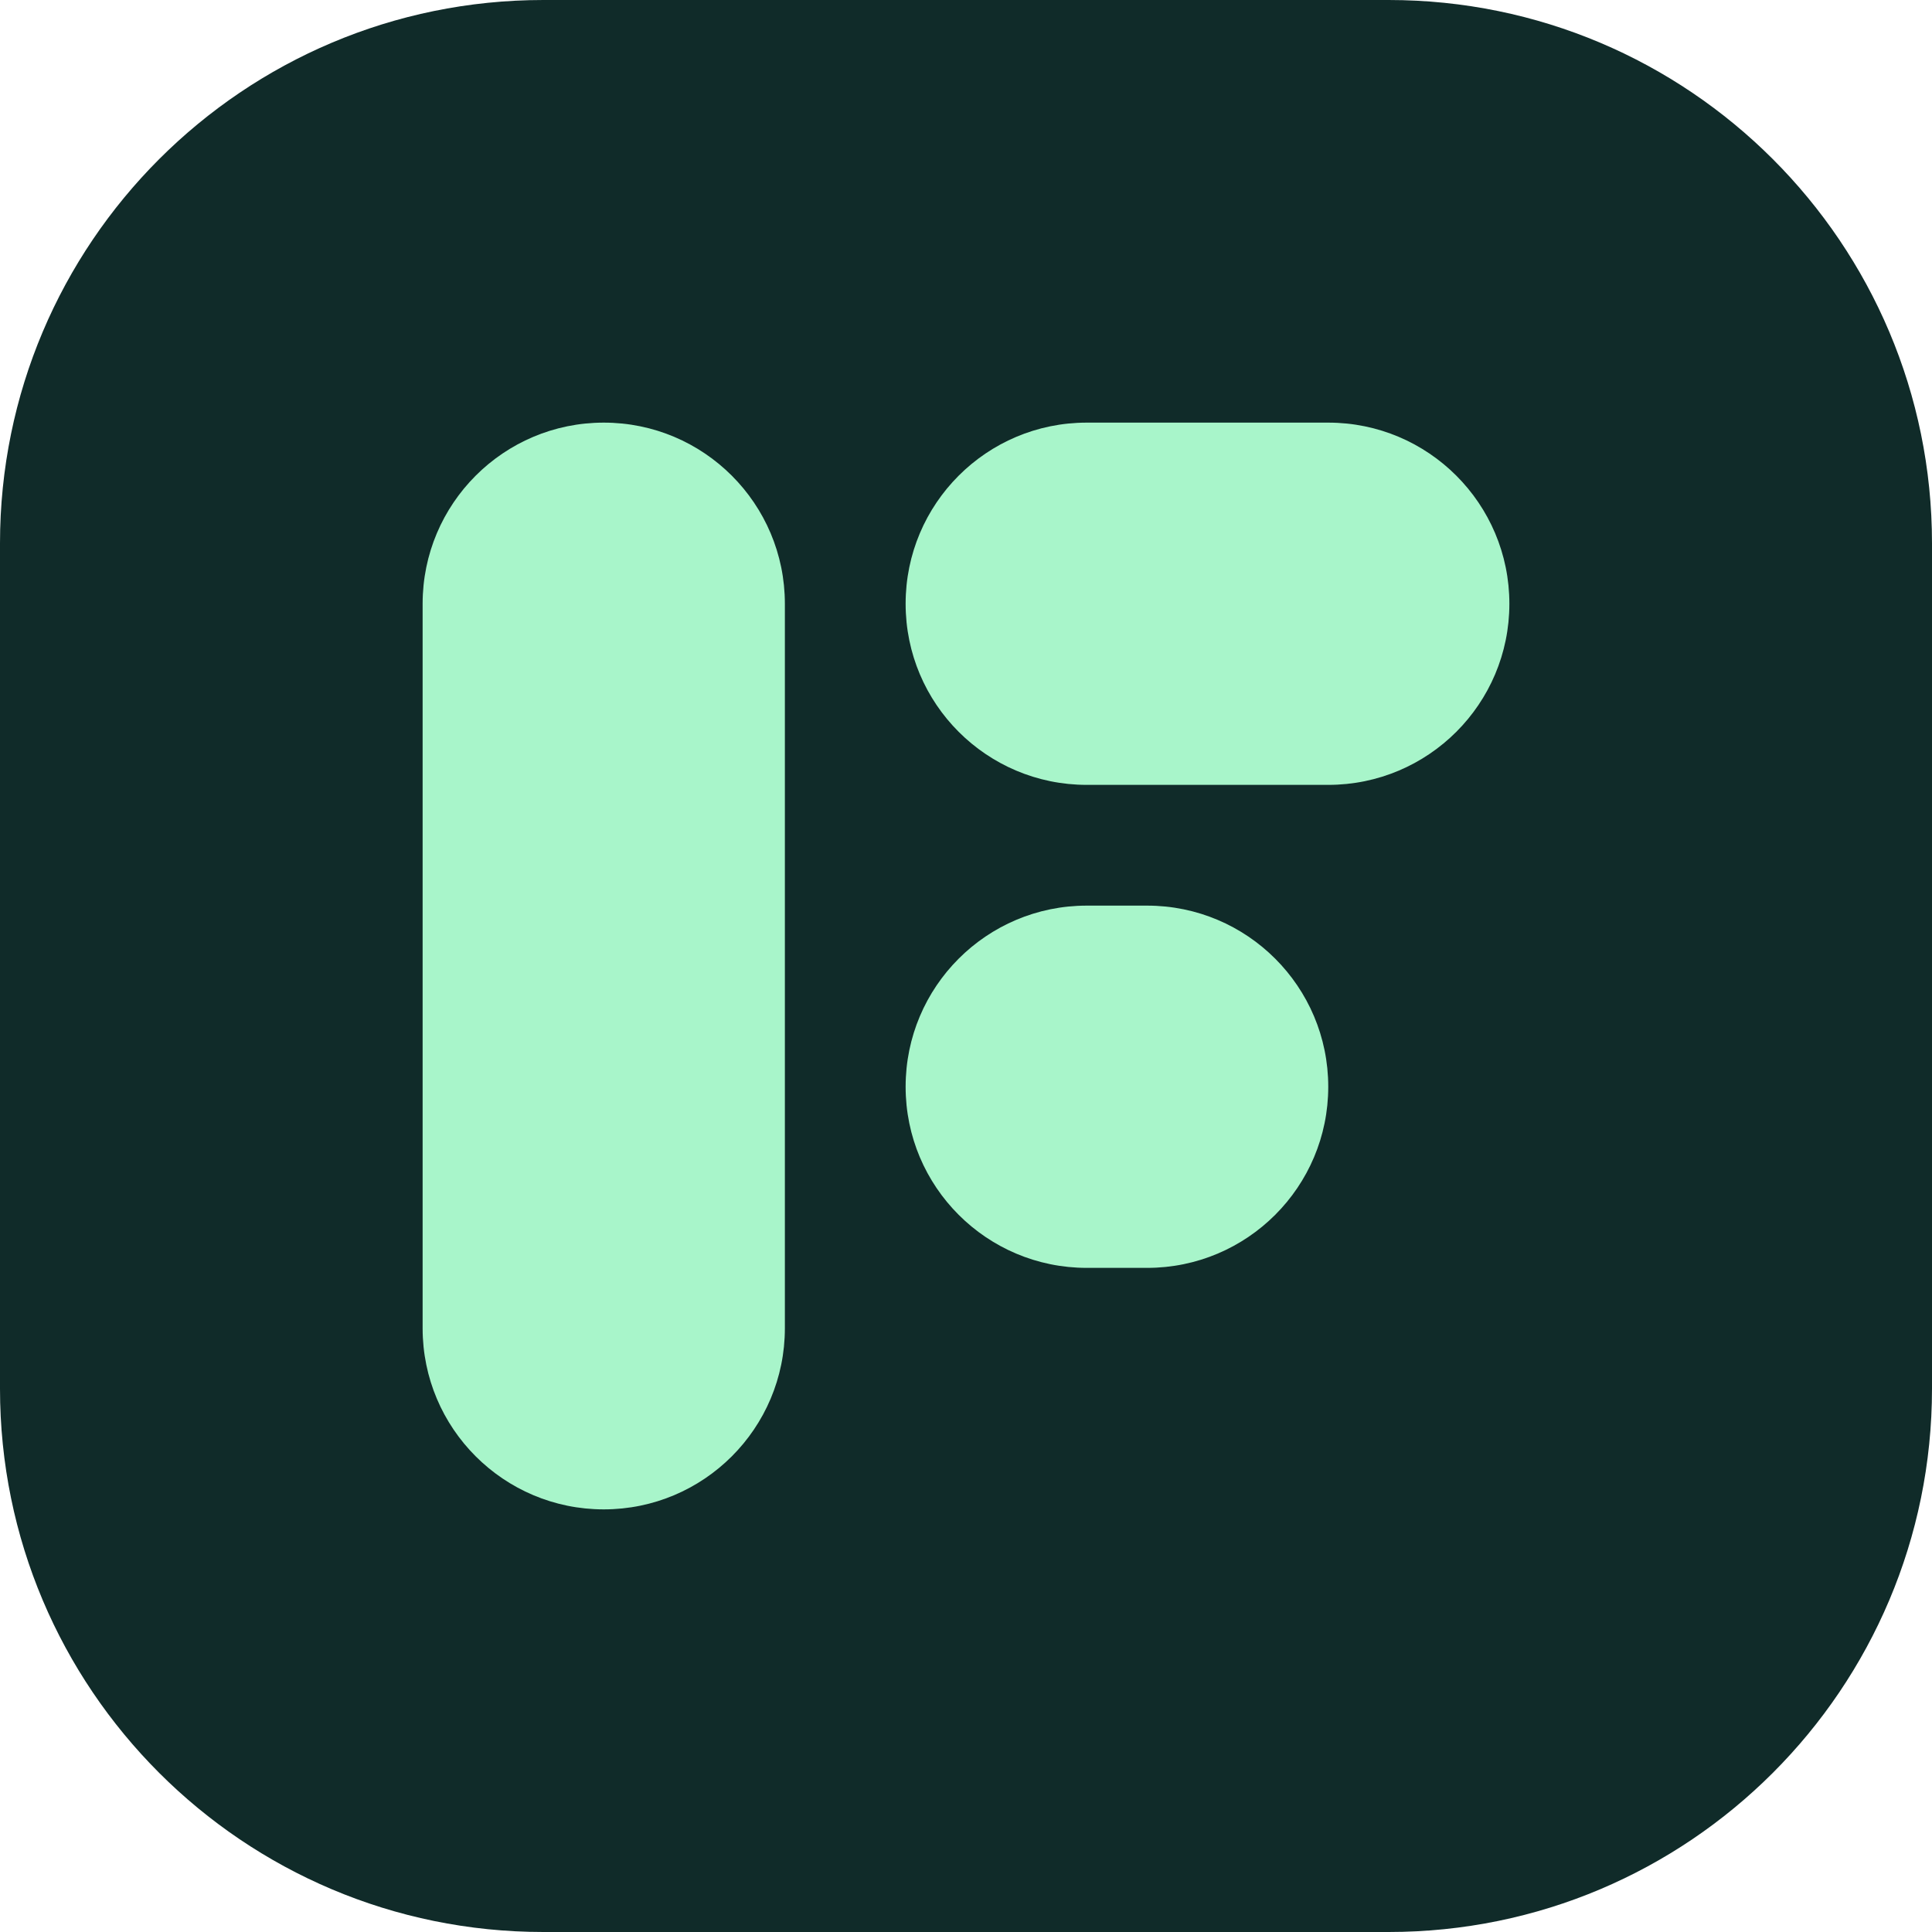
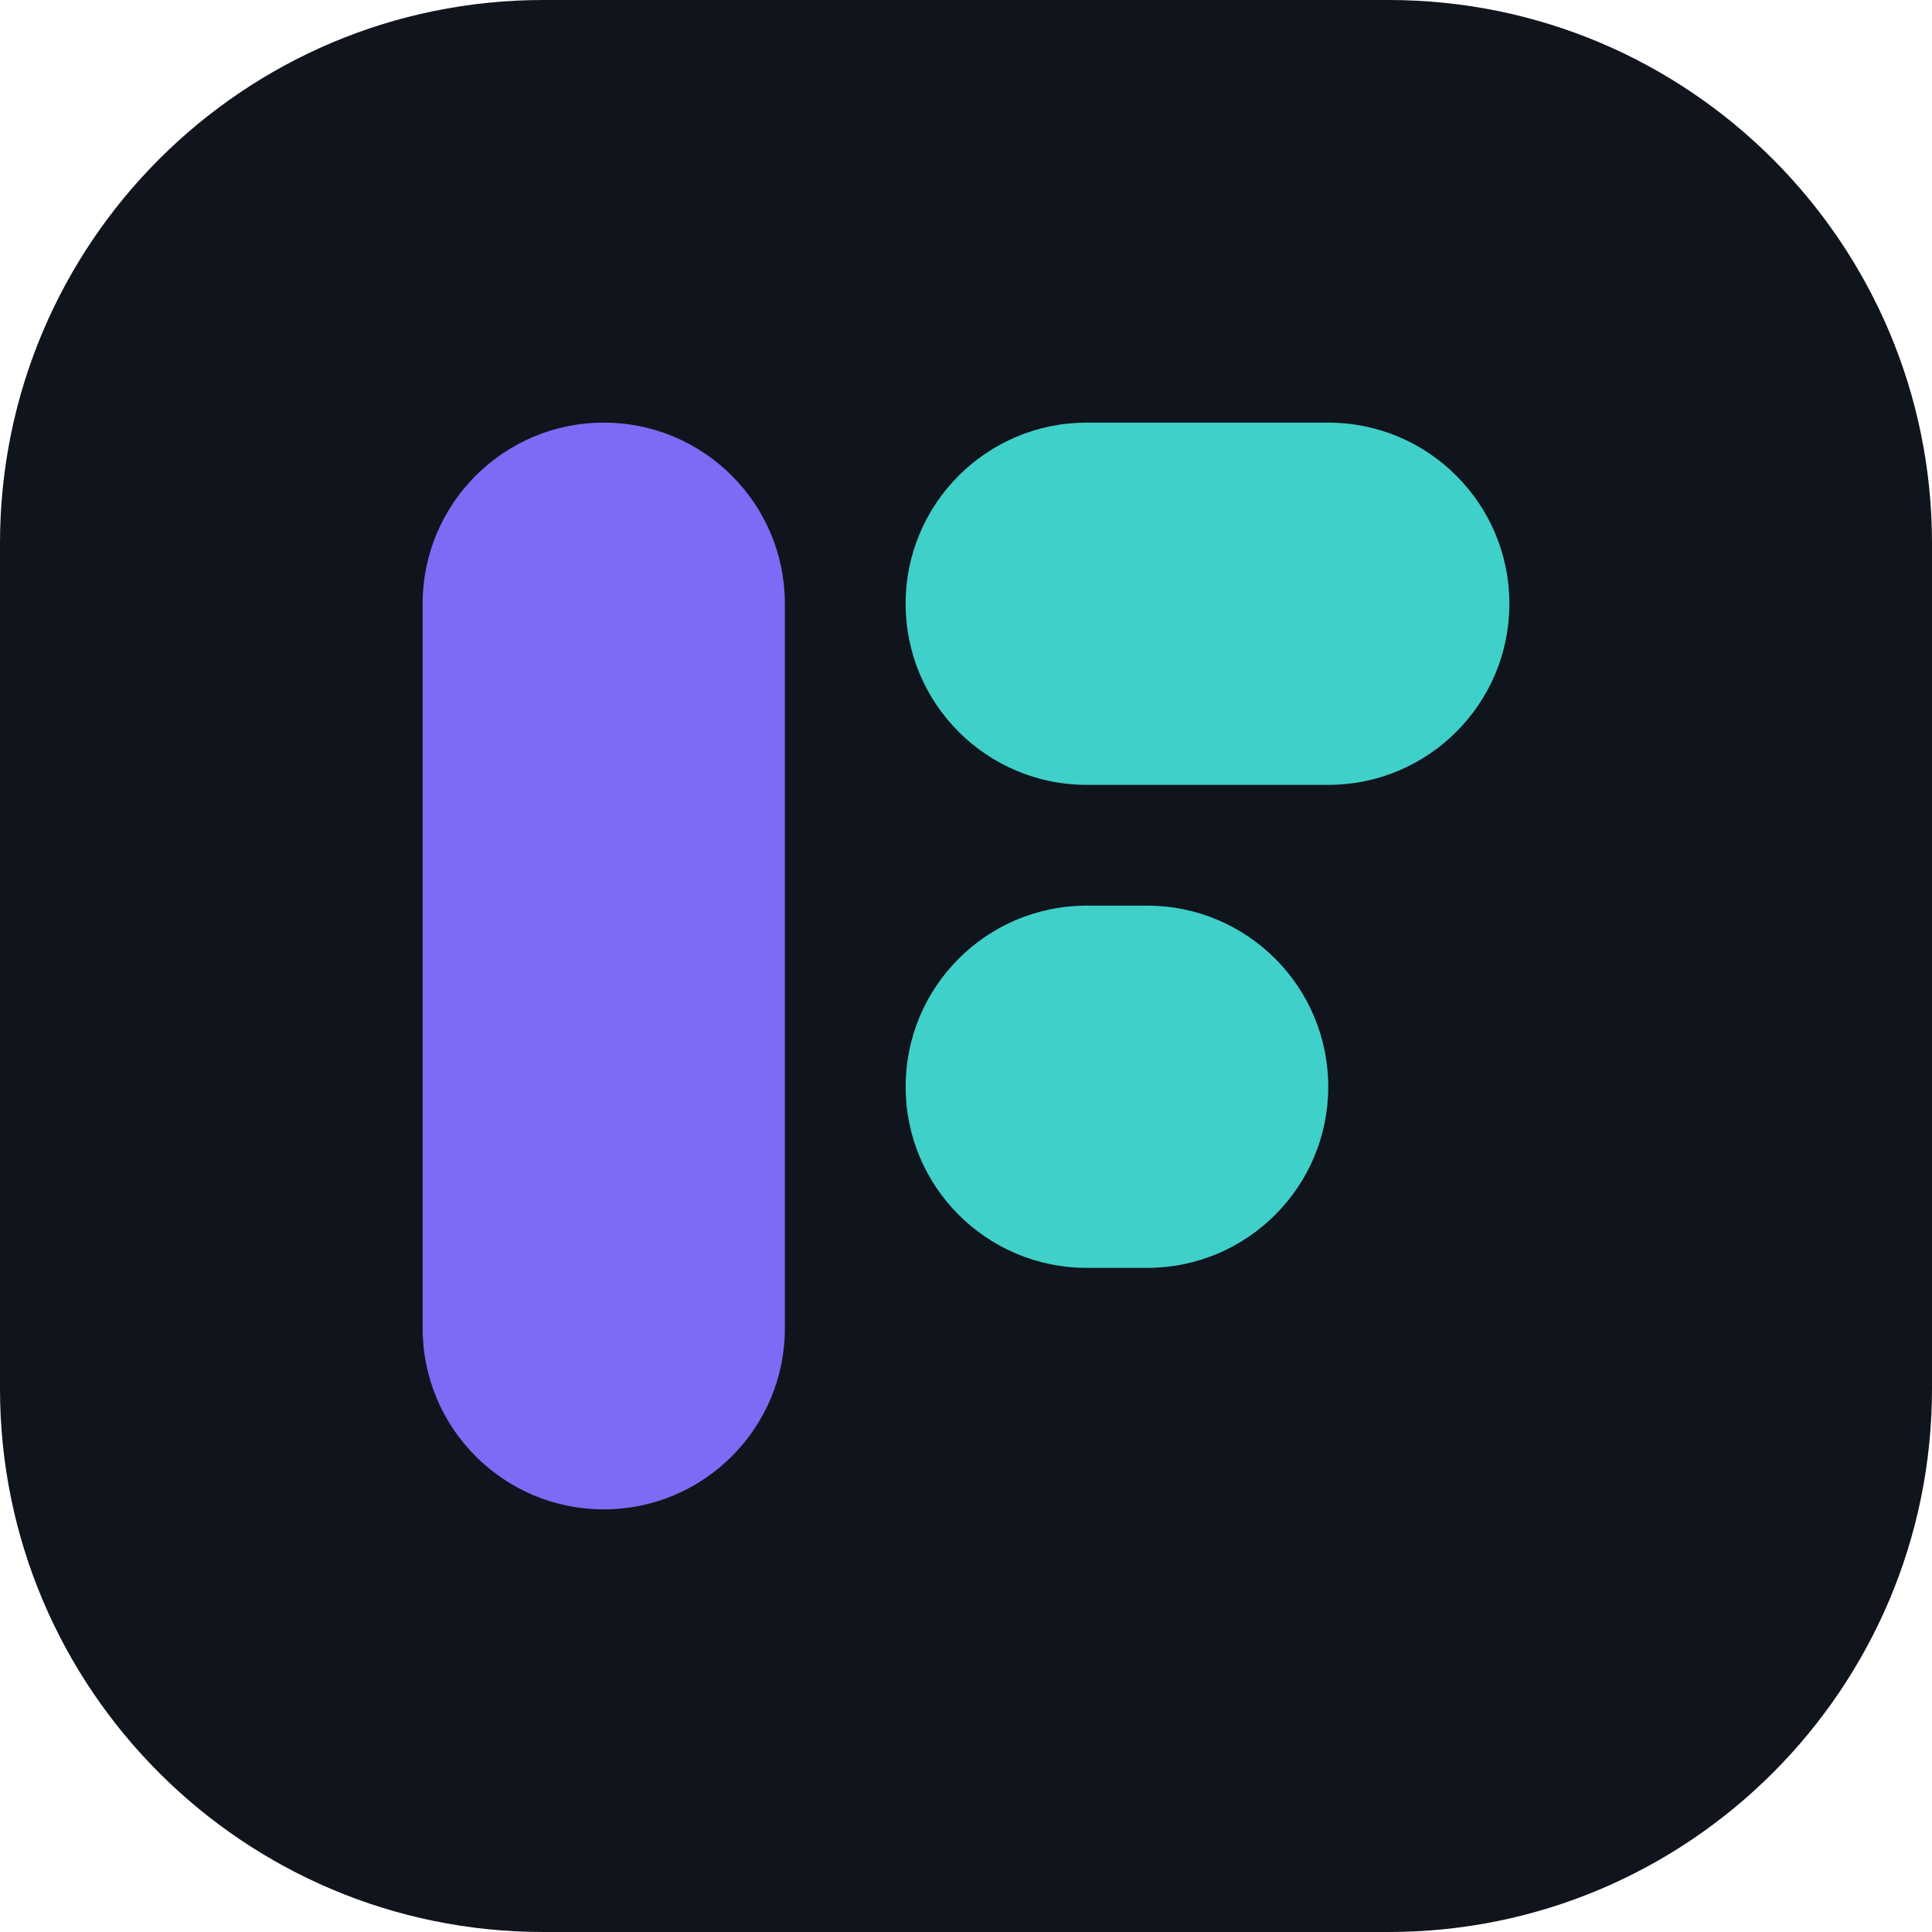
<svg xmlns="http://www.w3.org/2000/svg" viewBox="0 0 64 64">
-   <rect width="64" height="64" rx="18" fill="#102b29" />
-   <rect x="14" y="14" width="12" height="36" rx="6" fill="#a8f5ca" />
-   <rect x="30" y="14" width="20" height="12" rx="6" fill="#a8f5ca" />
-   <rect x="30" y="30" width="14" height="12" rx="6" fill="#a8f5ca" />
+   <rect width="64" height="64" rx="18" fill="#10141c" />
+   <rect x="14" y="14" width="12" height="36" rx="6" fill="#7c6bf5" />
+   <rect x="30" y="14" width="20" height="12" rx="6" fill="#3fd0c9" />
+   <rect x="30" y="30" width="14" height="12" rx="6" fill="#3fd0c9" />
</svg>
